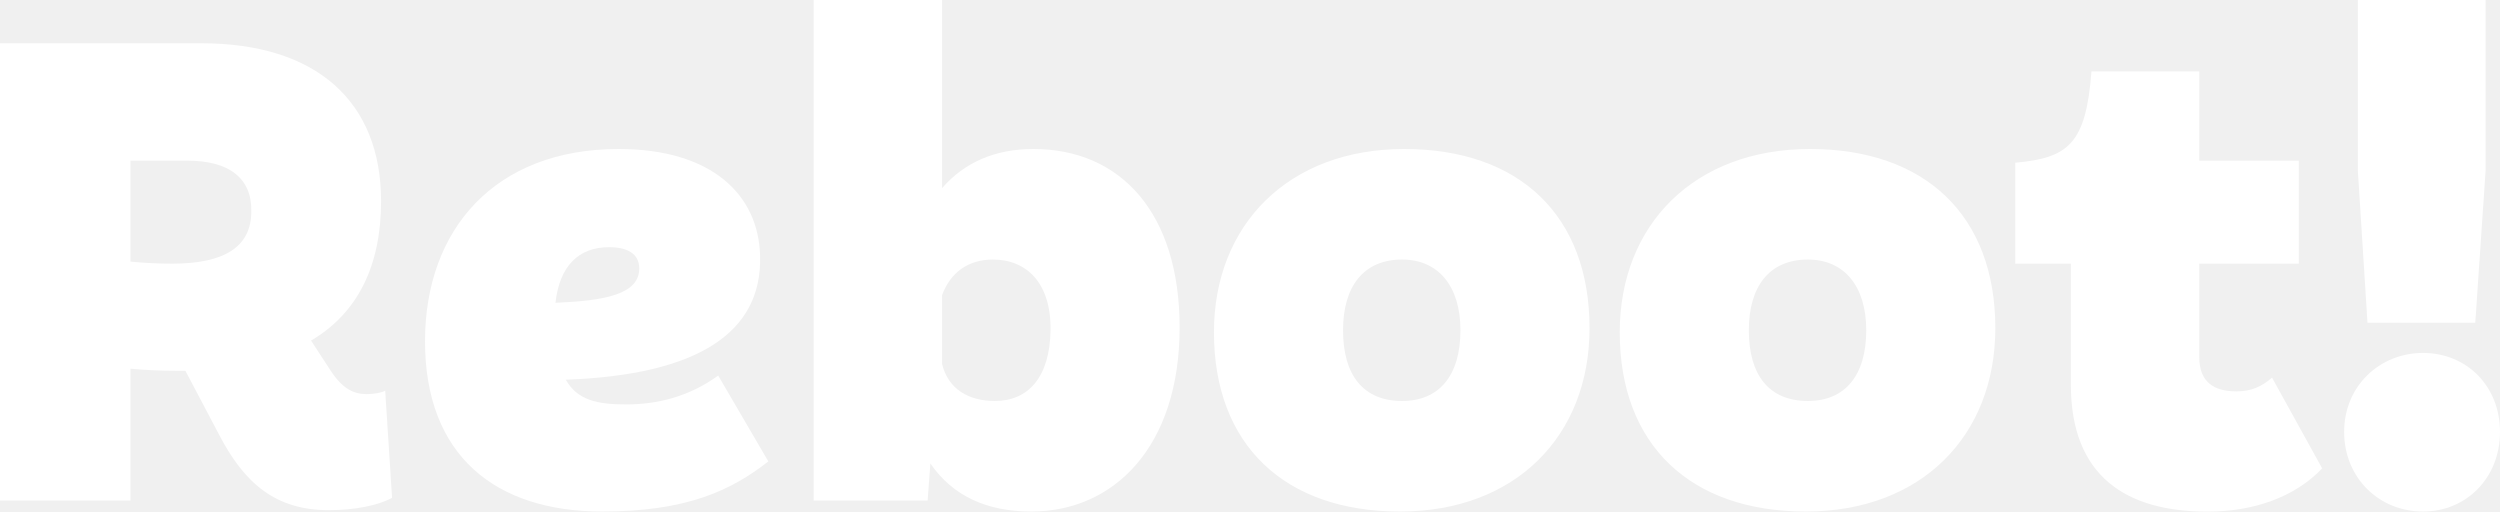
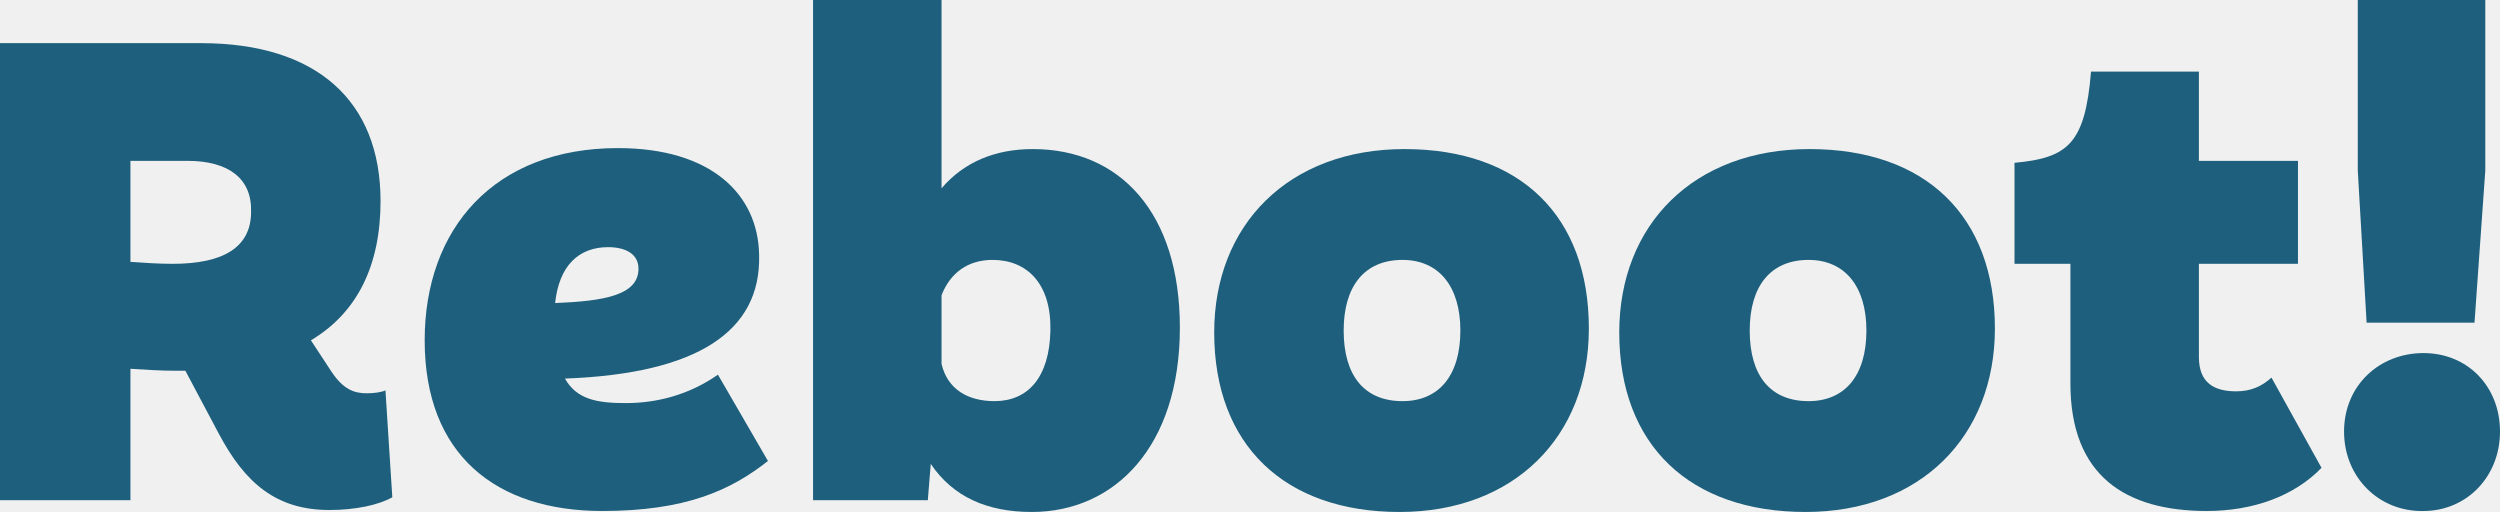
- <svg xmlns="http://www.w3.org/2000/svg" version="1.2" baseProfile="tiny" id="Calque_1" x="0px" y="0px" width="254.87px" height="52.16px" viewBox="0 0 254.87 52.16" overflow="visible" xml:space="preserve">
+ <svg xmlns="http://www.w3.org/2000/svg" version="1.1" id="Calque_1" x="0px" y="0px" width="254.9px" height="52.2px" viewBox="0 0 254.9 52.2" style="enable-background:new 0 0 254.9 52.2;" xml:space="preserve">
+   <style type="text/css">
+ 	.st0{fill:#1D5F7C;}
+ </style>
  <g>
    <g>
-       <path fill="#FFFFFF" d="M39.97,50.75c-1.4,0.77-3.78,1.26-6.44,1.26c-5.39,0-8.61-2.66-11.27-7.84L18.9,37.8h-0.98    c-1.54,0-3.08-0.07-4.62-0.21v13.44H0V4.41h20.51c11.76,0,18.34,5.95,18.34,16.1c0,6.58-2.38,11.41-7.14,14.21l2.1,3.22    c1.19,1.75,2.31,2.24,3.57,2.24c0.7,0,1.54-0.14,1.89-0.35L39.97,50.75z M13.3,26.67c1.4,0.14,2.87,0.21,4.27,0.21    c5.25,0,8.05-1.68,8.05-5.32c0.07-3.43-2.31-5.18-6.51-5.18H13.3V26.67z" />
-       <path fill="#FFFFFF" d="M78.33,47.04c-3.85,3.01-8.4,5.11-16.94,5.11c-10.85,0-18.06-5.67-18.06-17.36    c0-11.41,7.14-19.6,19.74-19.6c9.52,0,14.28,4.69,14.42,10.92c0.21,7.77-6.3,12.11-19.81,12.6c1.19,2.1,3.22,2.52,6.16,2.52    c3.15,0,6.37-0.77,9.38-2.94L78.33,47.04z M56.63,30.87c4.97-0.21,8.54-0.84,8.54-3.5c0-1.54-1.26-2.17-3.08-2.17    C59.01,25.2,57.05,27.09,56.63,30.87z" />
-       <path fill="#FFFFFF" d="M120.26,33.39c0,12.18-6.72,18.76-15.12,18.76c-4.48,0-7.98-1.54-10.29-4.9l-0.28,3.78H82.95V0h13.09    v19.18c2.31-2.66,5.46-3.99,9.31-3.99C114.24,15.19,120.26,21.7,120.26,33.39z M101.22,26.46c-2.52,0-4.34,1.33-5.18,3.64v7    c0.63,2.59,2.73,3.78,5.39,3.78c3.36,0,5.6-2.38,5.67-7.21C107.17,28.84,104.65,26.46,101.22,26.46z" />
-       <path fill="#FFFFFF" d="M123.76,33.88c0-10.99,7.63-18.69,19.39-18.69c11.76,0,18.9,6.79,18.9,18.27    c0,10.99-7.56,18.69-19.32,18.69C130.97,52.16,123.76,45.36,123.76,33.88z M148.89,33.67c0-4.48-2.24-7.21-5.95-7.21    c-3.92,0-6.02,2.73-6.02,7.21c0,4.62,2.1,7.21,6.02,7.21C146.72,40.88,148.89,38.29,148.89,33.67z" />
-       <path fill="#FFFFFF" d="M165.13,33.88c0-10.99,7.63-18.69,19.39-18.69c11.76,0,18.9,6.79,18.9,18.27    c0,10.99-7.56,18.69-19.32,18.69C172.34,52.16,165.13,45.36,165.13,33.88z M190.26,33.67c0-4.48-2.24-7.21-5.95-7.21    c-3.92,0-6.02,2.73-6.02,7.21c0,4.62,2.1,7.21,6.02,7.21C188.09,40.88,190.26,38.29,190.26,33.67z" />
-       <path fill="#FFFFFF" d="M236.74,47.75c-2.8,2.94-7,4.41-11.69,4.41c-8.33,0-13.93-3.64-13.93-12.95V26.88h-5.67V16.59    c5.39-0.49,7.21-1.89,7.77-9.31h10.99v9.1h10.15v10.5h-10.15v9.52c0,2.59,1.54,3.5,3.78,3.5c1.54,0,2.59-0.49,3.64-1.4    L236.74,47.75z" />
-       <path fill="#FFFFFF" d="M238.98,44.03c0-4.69,3.64-8.05,8.05-8.05c4.41,0,7.84,3.36,7.84,8.05s-3.43,8.12-7.84,8.12    C242.55,52.16,238.98,48.72,238.98,44.03z M240.38,17.43V0h13.02v17.43l-1.05,15.47h-10.99L240.38,17.43z" />
+       <path class="st0" d="M40,50.7c-1.4,0.8-3.8,1.3-6.4,1.3c-5.4,0-8.6-2.7-11.3-7.8l-3.4-6.4h-1c-1.5,0-3.1-0.1-4.6-0.2V51H0V4.4    h20.5c11.8,0,18.3,5.9,18.3,16.1c0,6.6-2.4,11.4-7.1,14.2l2.1,3.2c1.2,1.8,2.3,2.2,3.6,2.2c0.7,0,1.5-0.1,1.9-0.3L40,50.7z     M13.3,26.7c1.4,0.1,2.9,0.2,4.3,0.2c5.2,0,8-1.7,8-5.3c0.1-3.4-2.3-5.2-6.5-5.2h-5.8V26.7z" />
+       <path class="st0" d="M78.3,47c-3.8,3-8.4,5.1-16.9,5.1c-10.8,0-18.1-5.7-18.1-17.4c0-11.4,7.1-19.6,19.7-19.6    c9.5,0,14.3,4.7,14.4,10.9c0.2,7.8-6.3,12.1-19.8,12.6c1.2,2.1,3.2,2.5,6.2,2.5c3.1,0,6.4-0.8,9.4-2.9L78.3,47z M56.6,30.9    c5-0.2,8.5-0.8,8.5-3.5c0-1.5-1.3-2.2-3.1-2.2C59,25.2,57,27.1,56.6,30.9z" />
+       <path class="st0" d="M120.3,33.4c0,12.2-6.7,18.8-15.1,18.8c-4.5,0-8-1.5-10.3-4.9L94.6,51H82.9V0H96v19.2c2.3-2.7,5.5-4,9.3-4    C114.2,15.2,120.3,21.7,120.3,33.4z M101.2,26.5c-2.5,0-4.3,1.3-5.2,3.6v7c0.6,2.6,2.7,3.8,5.4,3.8c3.4,0,5.6-2.4,5.7-7.2    S104.7,26.5,101.2,26.5z" />
+       <path class="st0" d="M123.8,33.9c0-11,7.6-18.7,19.4-18.7S162,22,162,33.5c0,11-7.6,18.7-19.3,18.7S123.8,45.4,123.8,33.9z     M148.9,33.7c0-4.5-2.2-7.2-5.9-7.2c-3.9,0-6,2.7-6,7.2c0,4.6,2.1,7.2,6,7.2C146.7,40.9,148.9,38.3,148.9,33.7z" />
+       <path class="st0" d="M165.1,33.9c0-11,7.6-18.7,19.4-18.7s18.9,6.8,18.9,18.3c0,11-7.6,18.7-19.3,18.7    C172.3,52.2,165.1,45.4,165.1,33.9z M190.3,33.7c0-4.5-2.2-7.2-5.9-7.2c-3.9,0-6,2.7-6,7.2c0,4.6,2.1,7.2,6,7.2    C188.1,40.9,190.3,38.3,190.3,33.7z" />
+       <path class="st0" d="M236.7,47.7c-2.8,2.9-7,4.4-11.7,4.4c-8.3,0-13.9-3.6-13.9-13V26.9h-5.7V16.6c5.4-0.5,7.2-1.9,7.8-9.3h11v9.1    h10.1v10.5h-10.1v9.5c0,2.6,1.5,3.5,3.8,3.5c1.5,0,2.6-0.5,3.6-1.4L236.7,47.7z" />
+       <path class="st0" d="M239,44c0-4.7,3.6-8,8.1-8s7.8,3.4,7.8,8s-3.4,8.1-7.8,8.1C242.6,52.2,239,48.7,239,44z M240.4,17.4V0h13    v17.4l-1.1,15.5h-11L240.4,17.4z" />
    </g>
  </g>
-   <g>
- </g>
-   <g>
- </g>
-   <g>
- </g>
-   <g>
- </g>
-   <g>
- </g>
-   <g>
- </g>
</svg>
